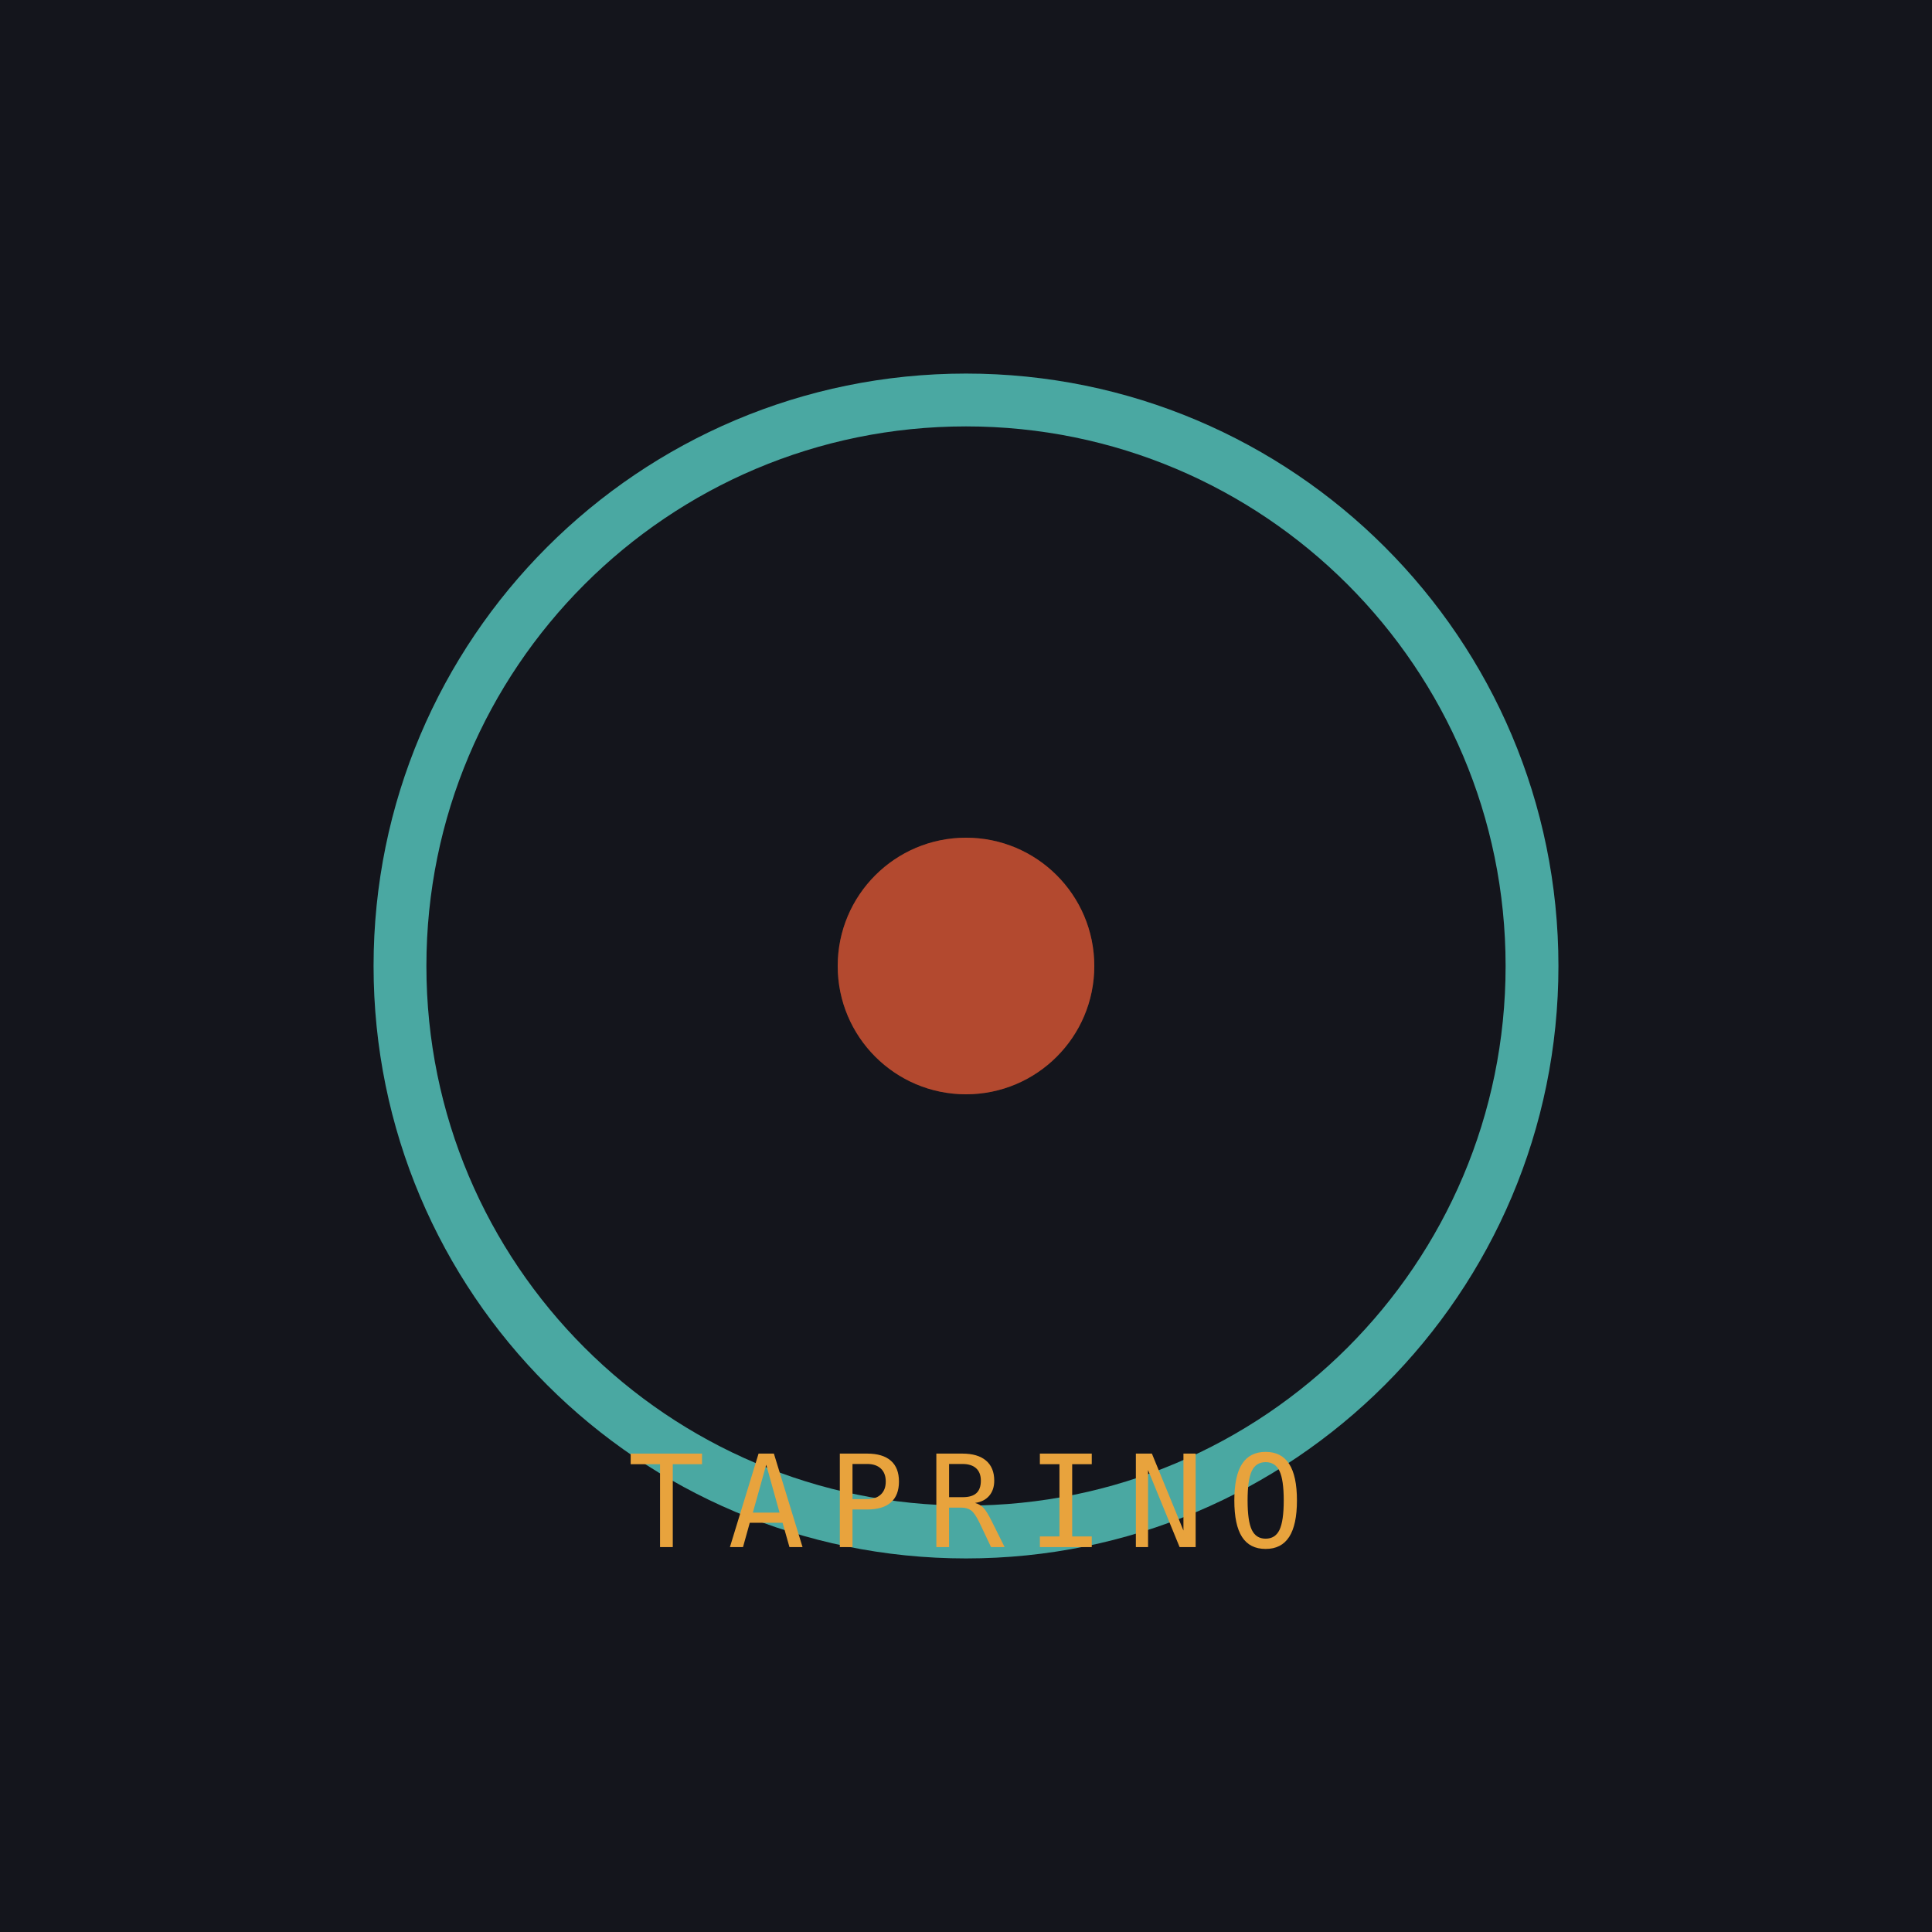
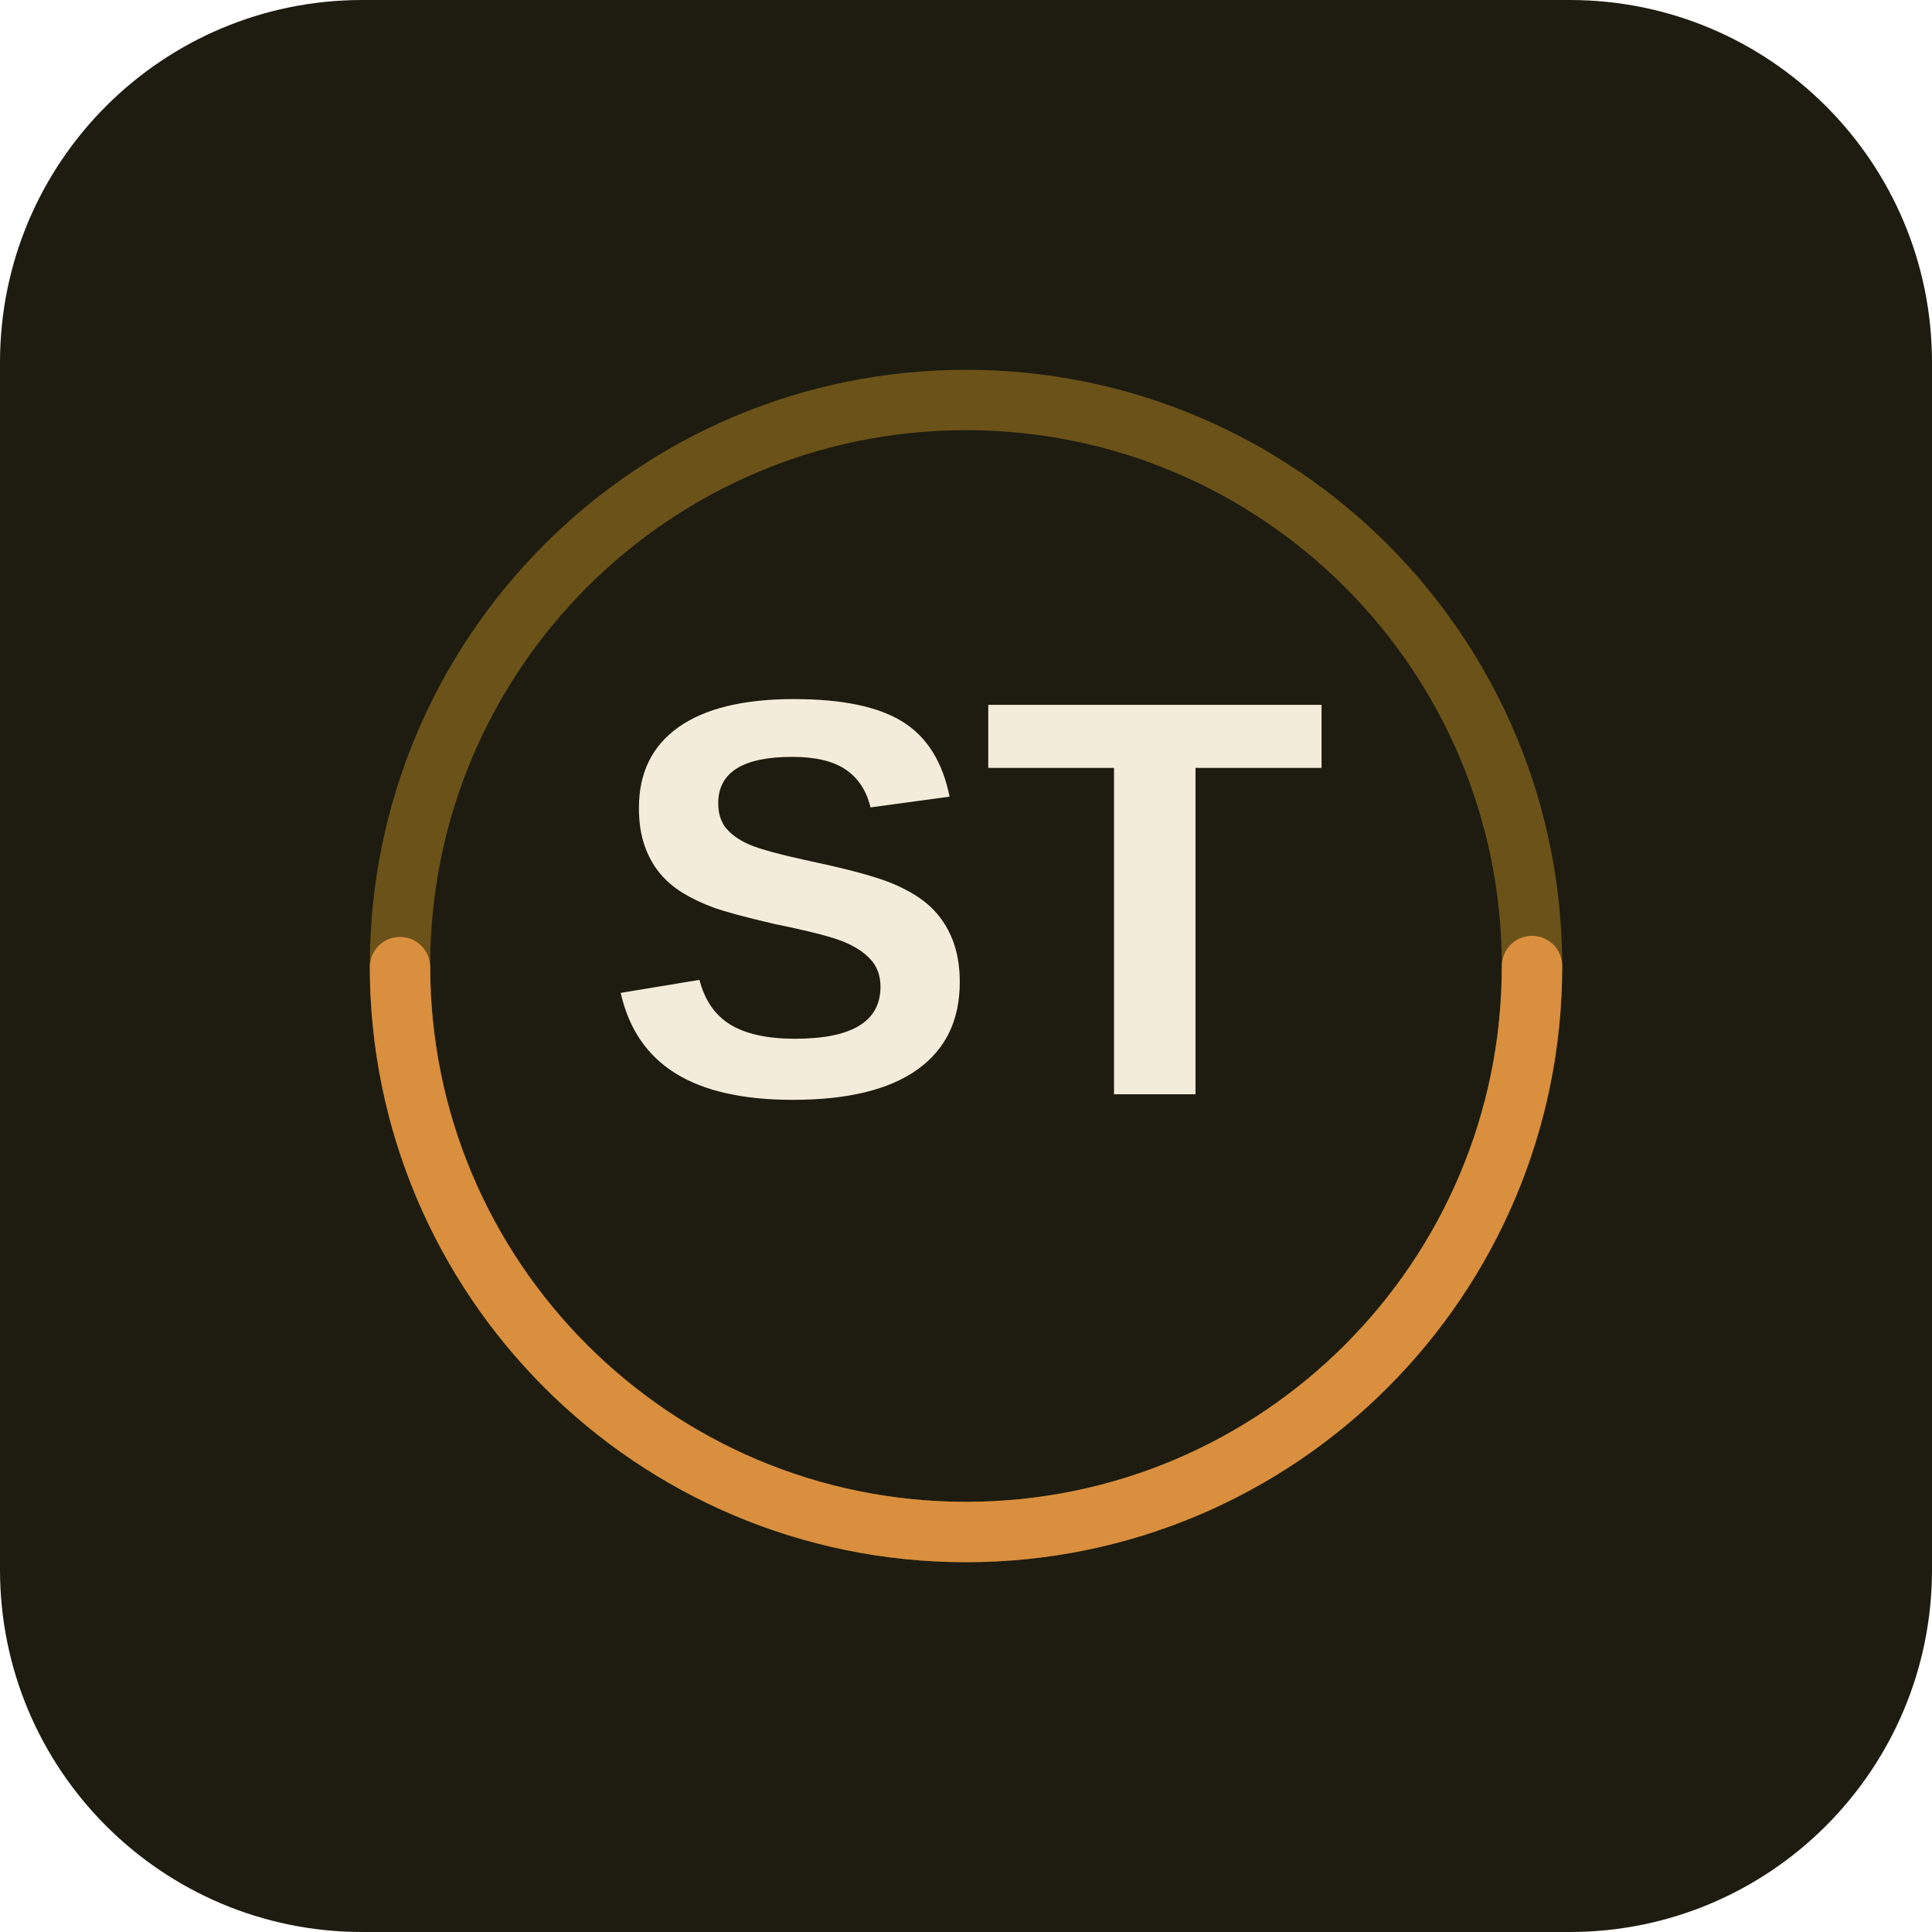
<svg xmlns="http://www.w3.org/2000/svg" viewBox="0 0 512 512">
-   <rect width="512" height="512" fill="#14151c" />
-   <circle cx="256" cy="256" r="150" fill="none" stroke="#4aa8a2" stroke-width="14" />
-   <circle cx="256" cy="256" r="34" fill="#b3492f" />
-   <circle cx="256" cy="256" r="34" fill="#b3492f" opacity="0.35">
-     <animate attributeName="r" values="34;60;34" dur="2.4s" repeatCount="indefinite" />
-     <animate attributeName="opacity" values="0.35;0;0.35" dur="2.4s" repeatCount="indefinite" />
-   </circle>
-   <text x="256" y="410" text-anchor="middle" font-family="monospace" font-size="34" letter-spacing="6" fill="#e8a33d">TAPRINO</text>
+   <rect width="512" height="512" rx="96" fill="#1e1c10" />
+   <circle cx="256" cy="256" r="150" fill="none" stroke="#6b5219" stroke-width="16" />
+   <circle cx="256" cy="256" r="150" fill="none" stroke="#d98f3e" stroke-width="16" stroke-dasharray="628" stroke-dashoffset="157" stroke-linecap="round" />
+   <text x="256" y="290" text-anchor="middle" font-family="Space Grotesk, Arial, sans-serif" font-weight="700" font-size="150" fill="#f4ecda">ST</text>
</svg>
